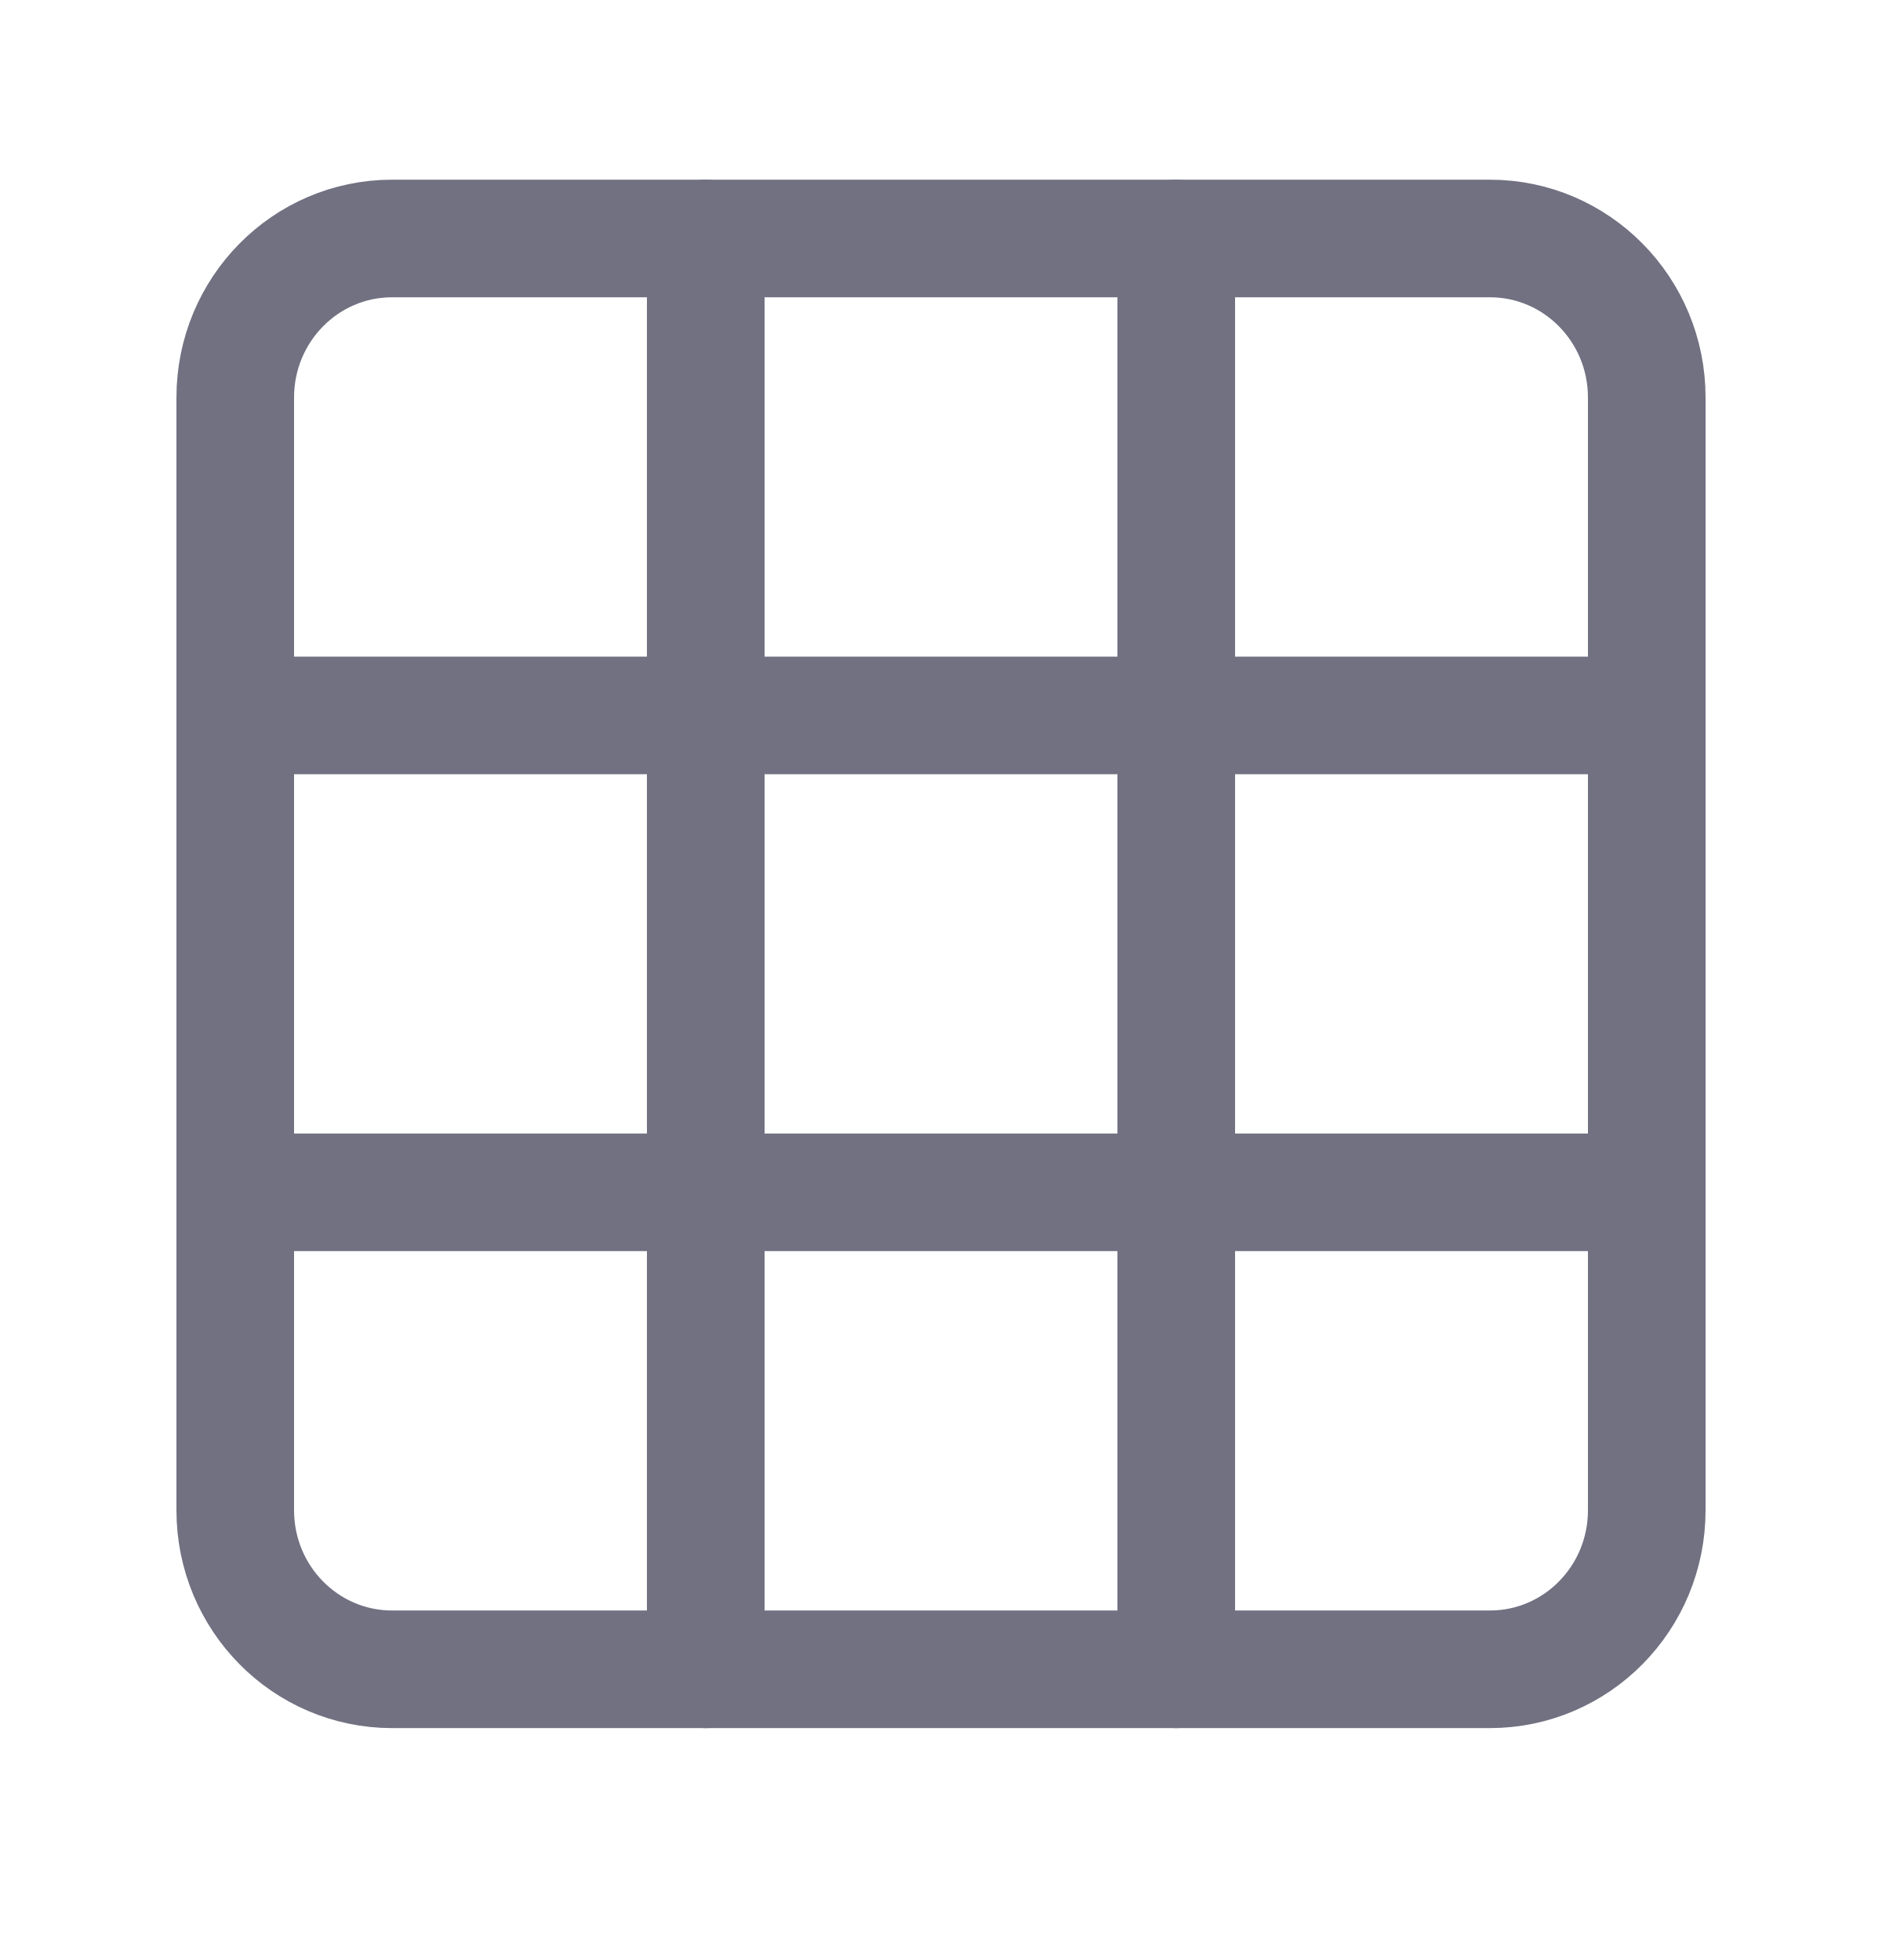
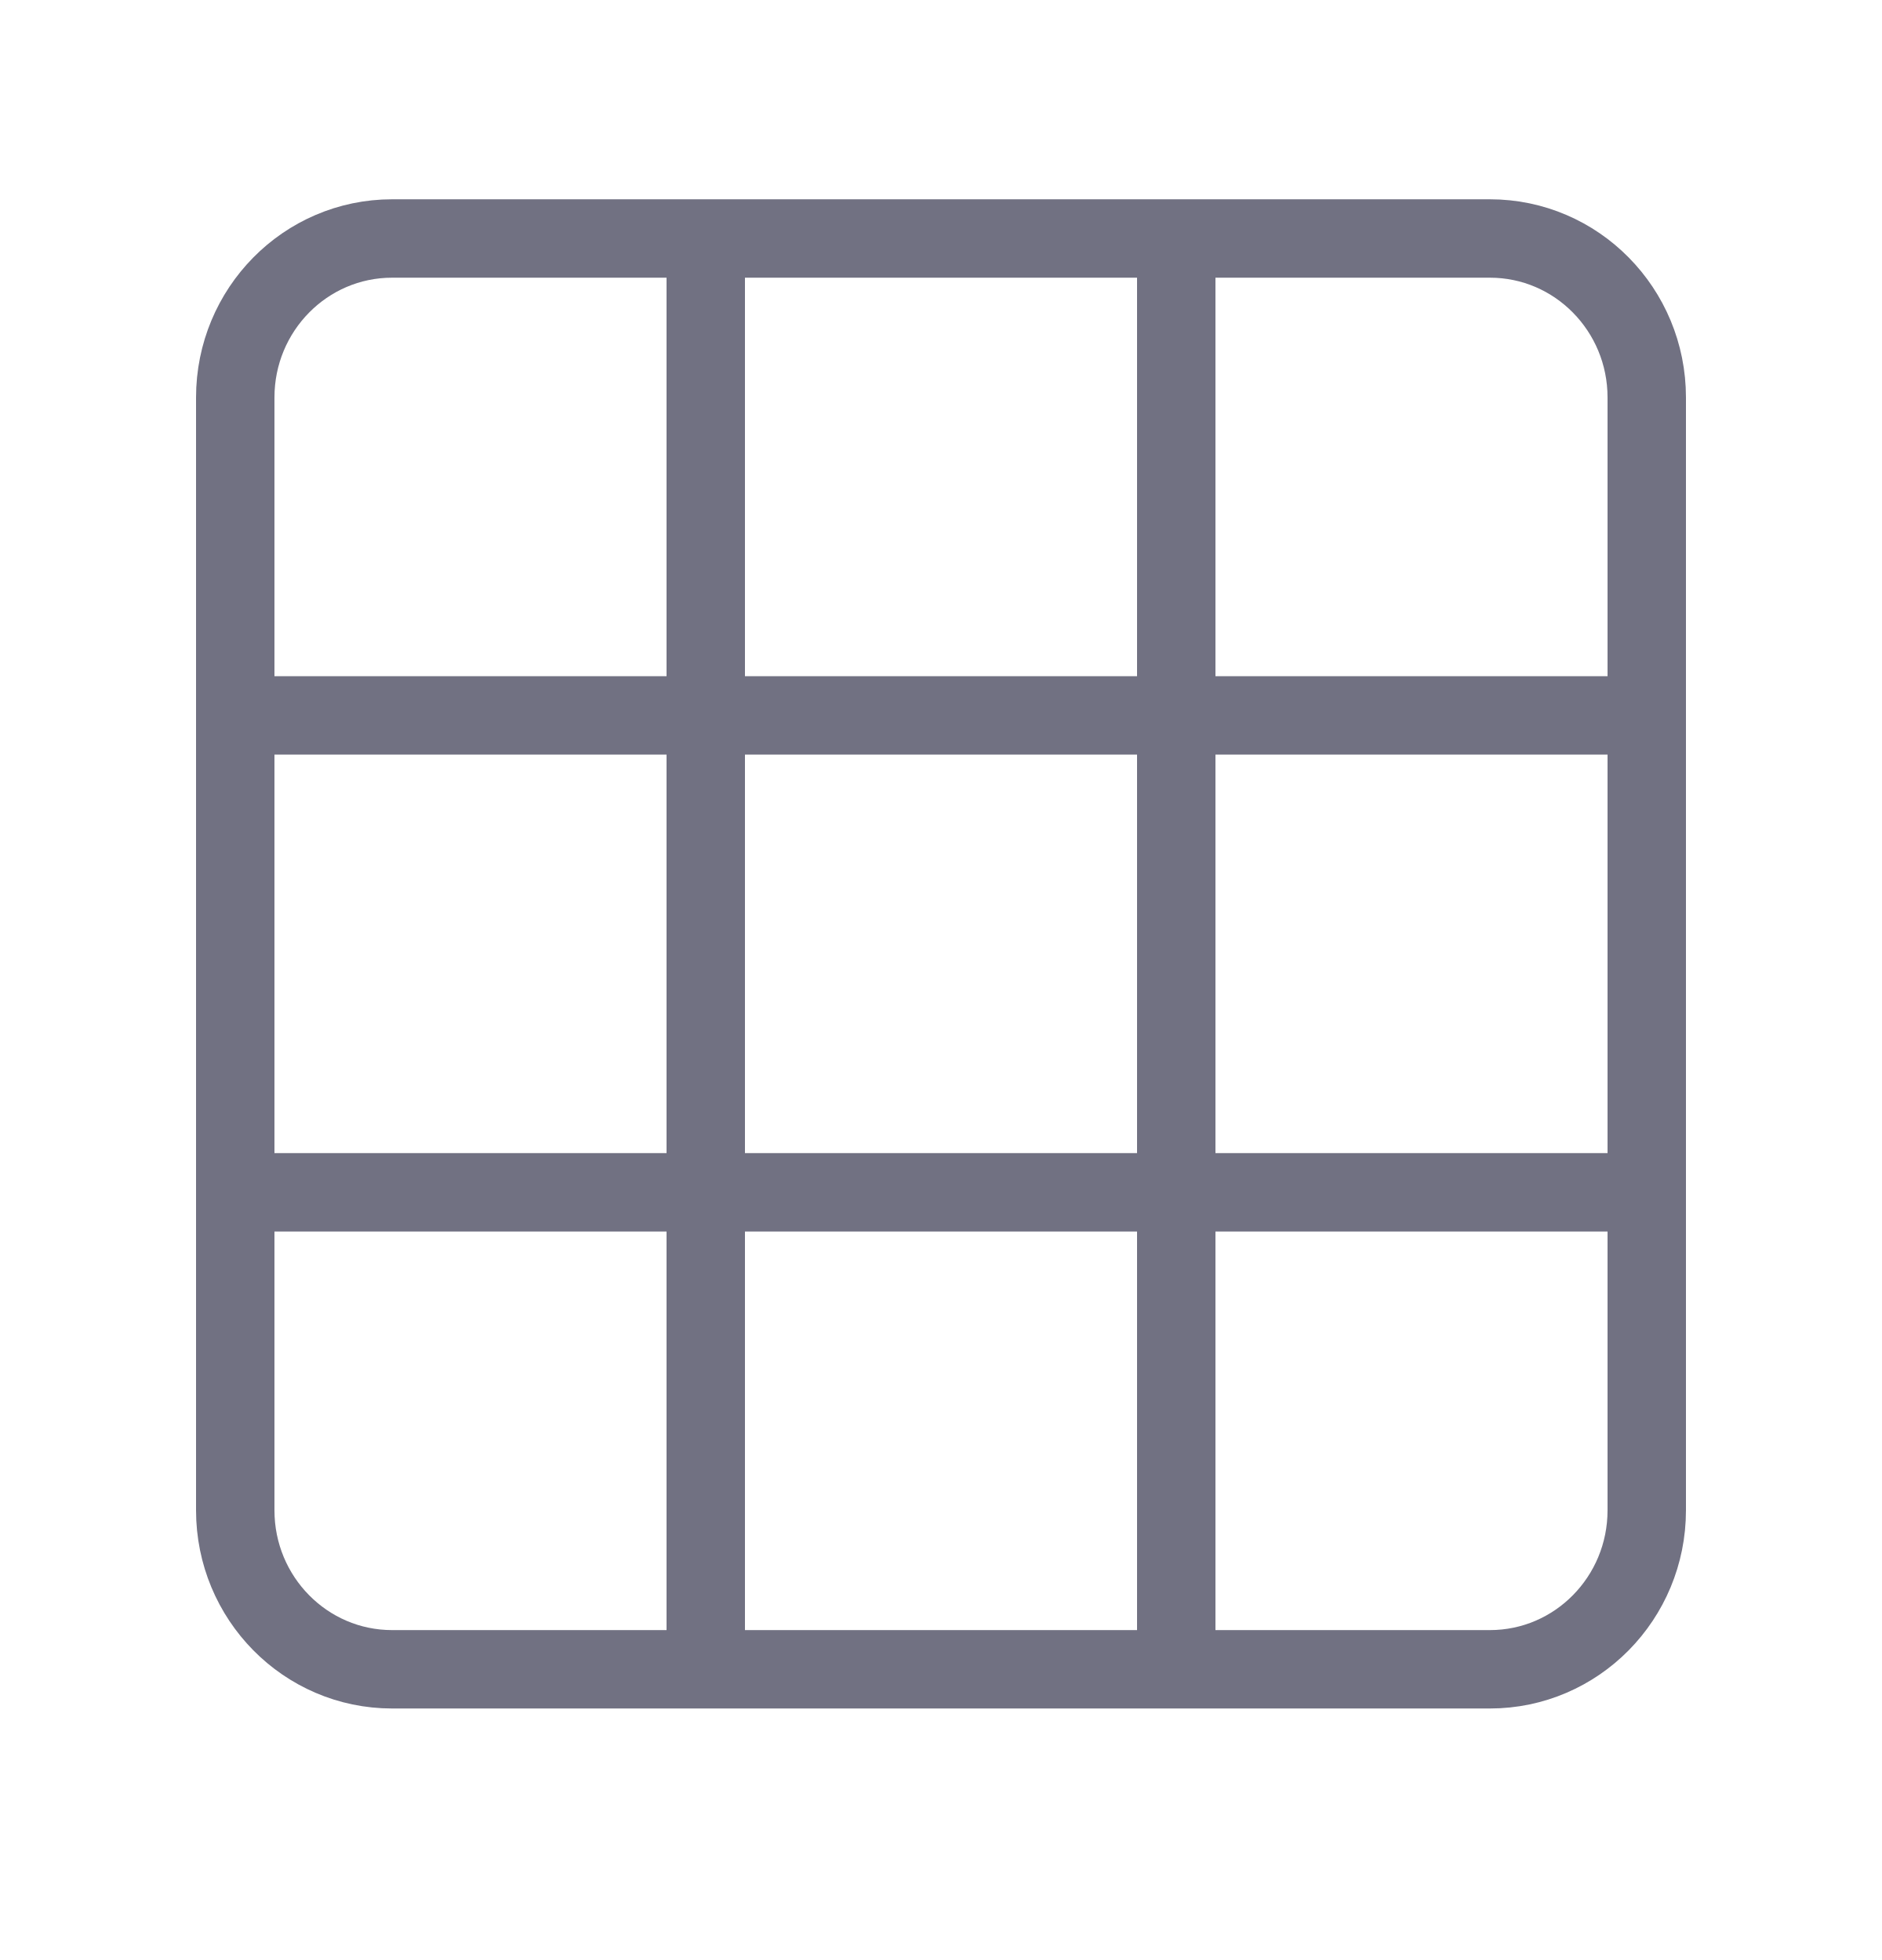
<svg xmlns="http://www.w3.org/2000/svg" width="24" height="25" viewBox="0 0 24 25" fill="none">
-   <path d="M19 3.042H5C3.895 3.042 3 3.95 3 5.07V19.264C3 20.384 3.895 21.292 5 21.292H19C20.105 21.292 21 20.384 21 19.264V5.07C21 3.95 20.105 3.042 19 3.042Z" stroke="#717182" stroke-width="1.5" stroke-linecap="round" stroke-linejoin="round" />
-   <path d="M3 9.125H21" stroke="#717182" stroke-width="1.5" stroke-linecap="round" stroke-linejoin="round" />
-   <path d="M3 15.208H21" stroke="#717182" stroke-width="1.5" stroke-linecap="round" stroke-linejoin="round" />
-   <path d="M9 3.042V21.292" stroke="#717182" stroke-width="1.5" stroke-linecap="round" stroke-linejoin="round" />
-   <path d="M15 3.042V21.292" stroke="#717182" stroke-width="1.5" stroke-linecap="round" stroke-linejoin="round" />
+   <path d="M19 3.042H5C3.895 3.042 3 3.95 3 5.07V19.264C3 20.384 3.895 21.292 5 21.292H19C20.105 21.292 21 20.384 21 19.264V5.07C21 3.95 20.105 3.042 19 3.042Z" stroke="#717182" strokeWidth="1.5" strokeLinecap="round" strokeLinejoinn="round" />
+   <path d="M3 9.125H21" stroke="#717182" strokeWidth="1.5" strokeLinecap="round" strokeLinejoinn="round" />
+   <path d="M3 15.208H21" stroke="#717182" strokeWidth="1.5" strokeLinecap="round" strokeLinejoinn="round" />
+   <path d="M9 3.042V21.292" stroke="#717182" strokeWidth="1.5" strokeLinecap="round" strokeLinejoinn="round" />
+   <path d="M15 3.042V21.292" stroke="#717182" strokeWidth="1.5" strokeLinecap="round" strokeLinejoinn="round" />
</svg>
